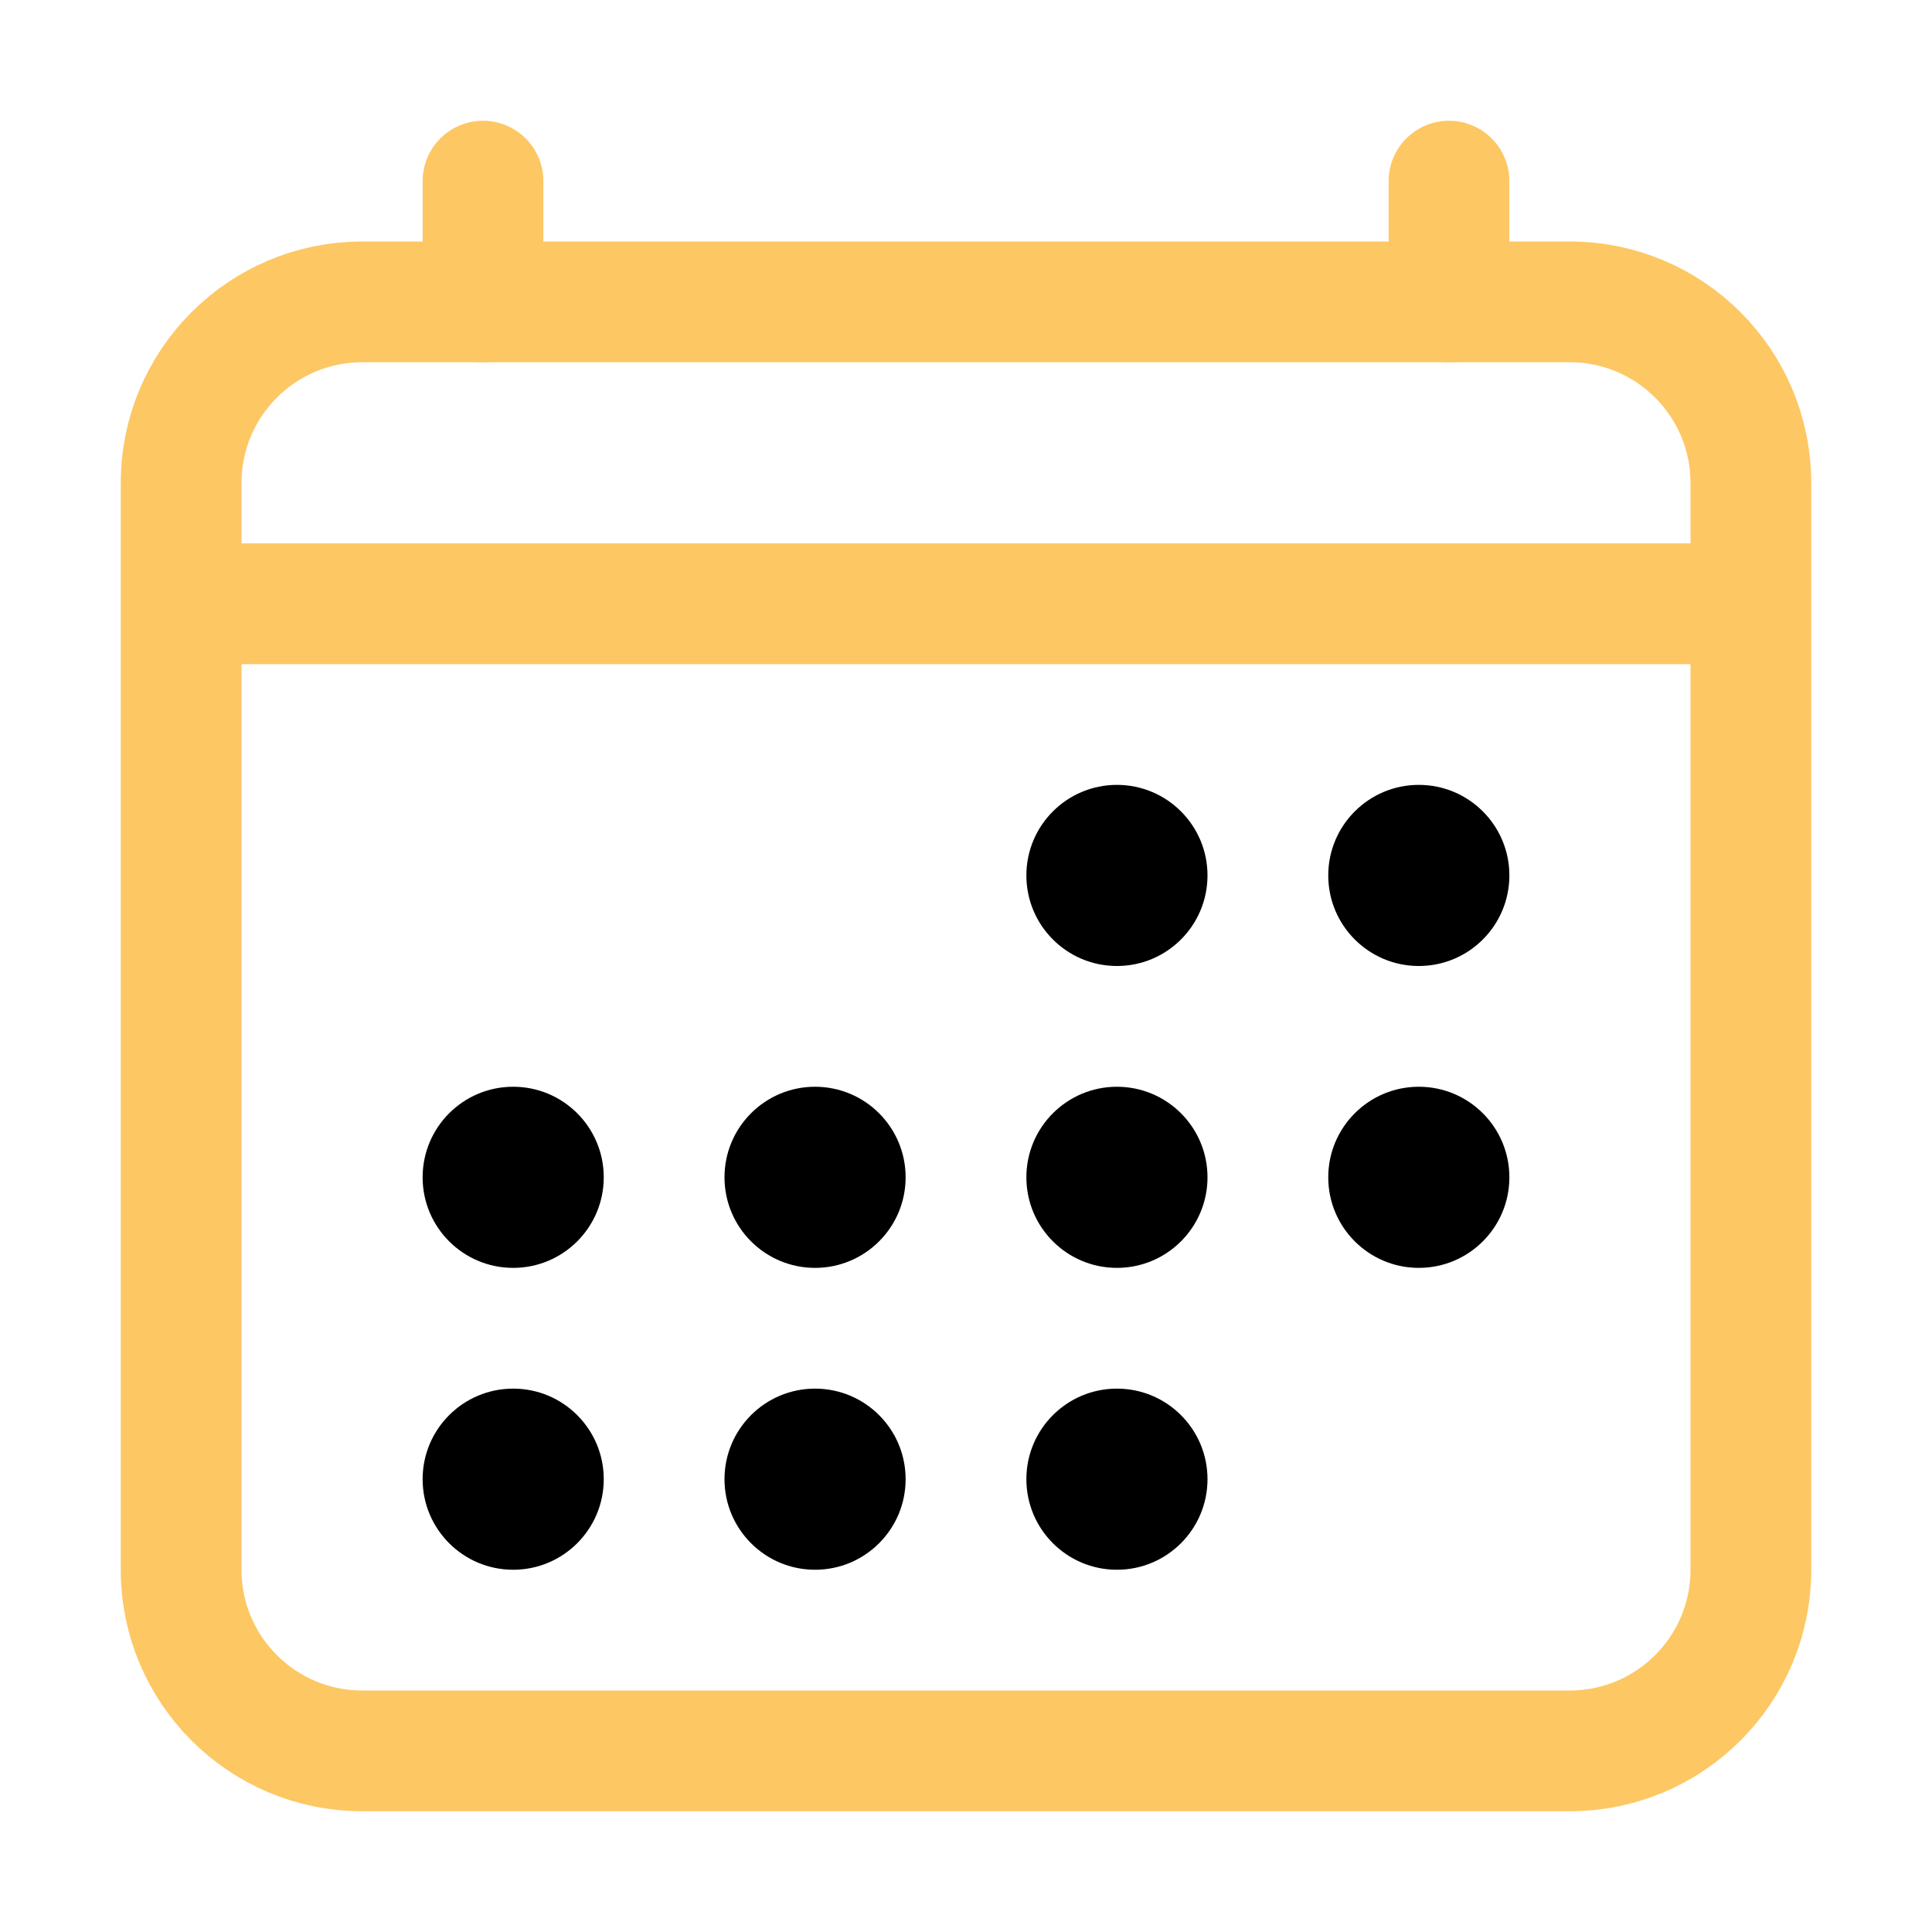
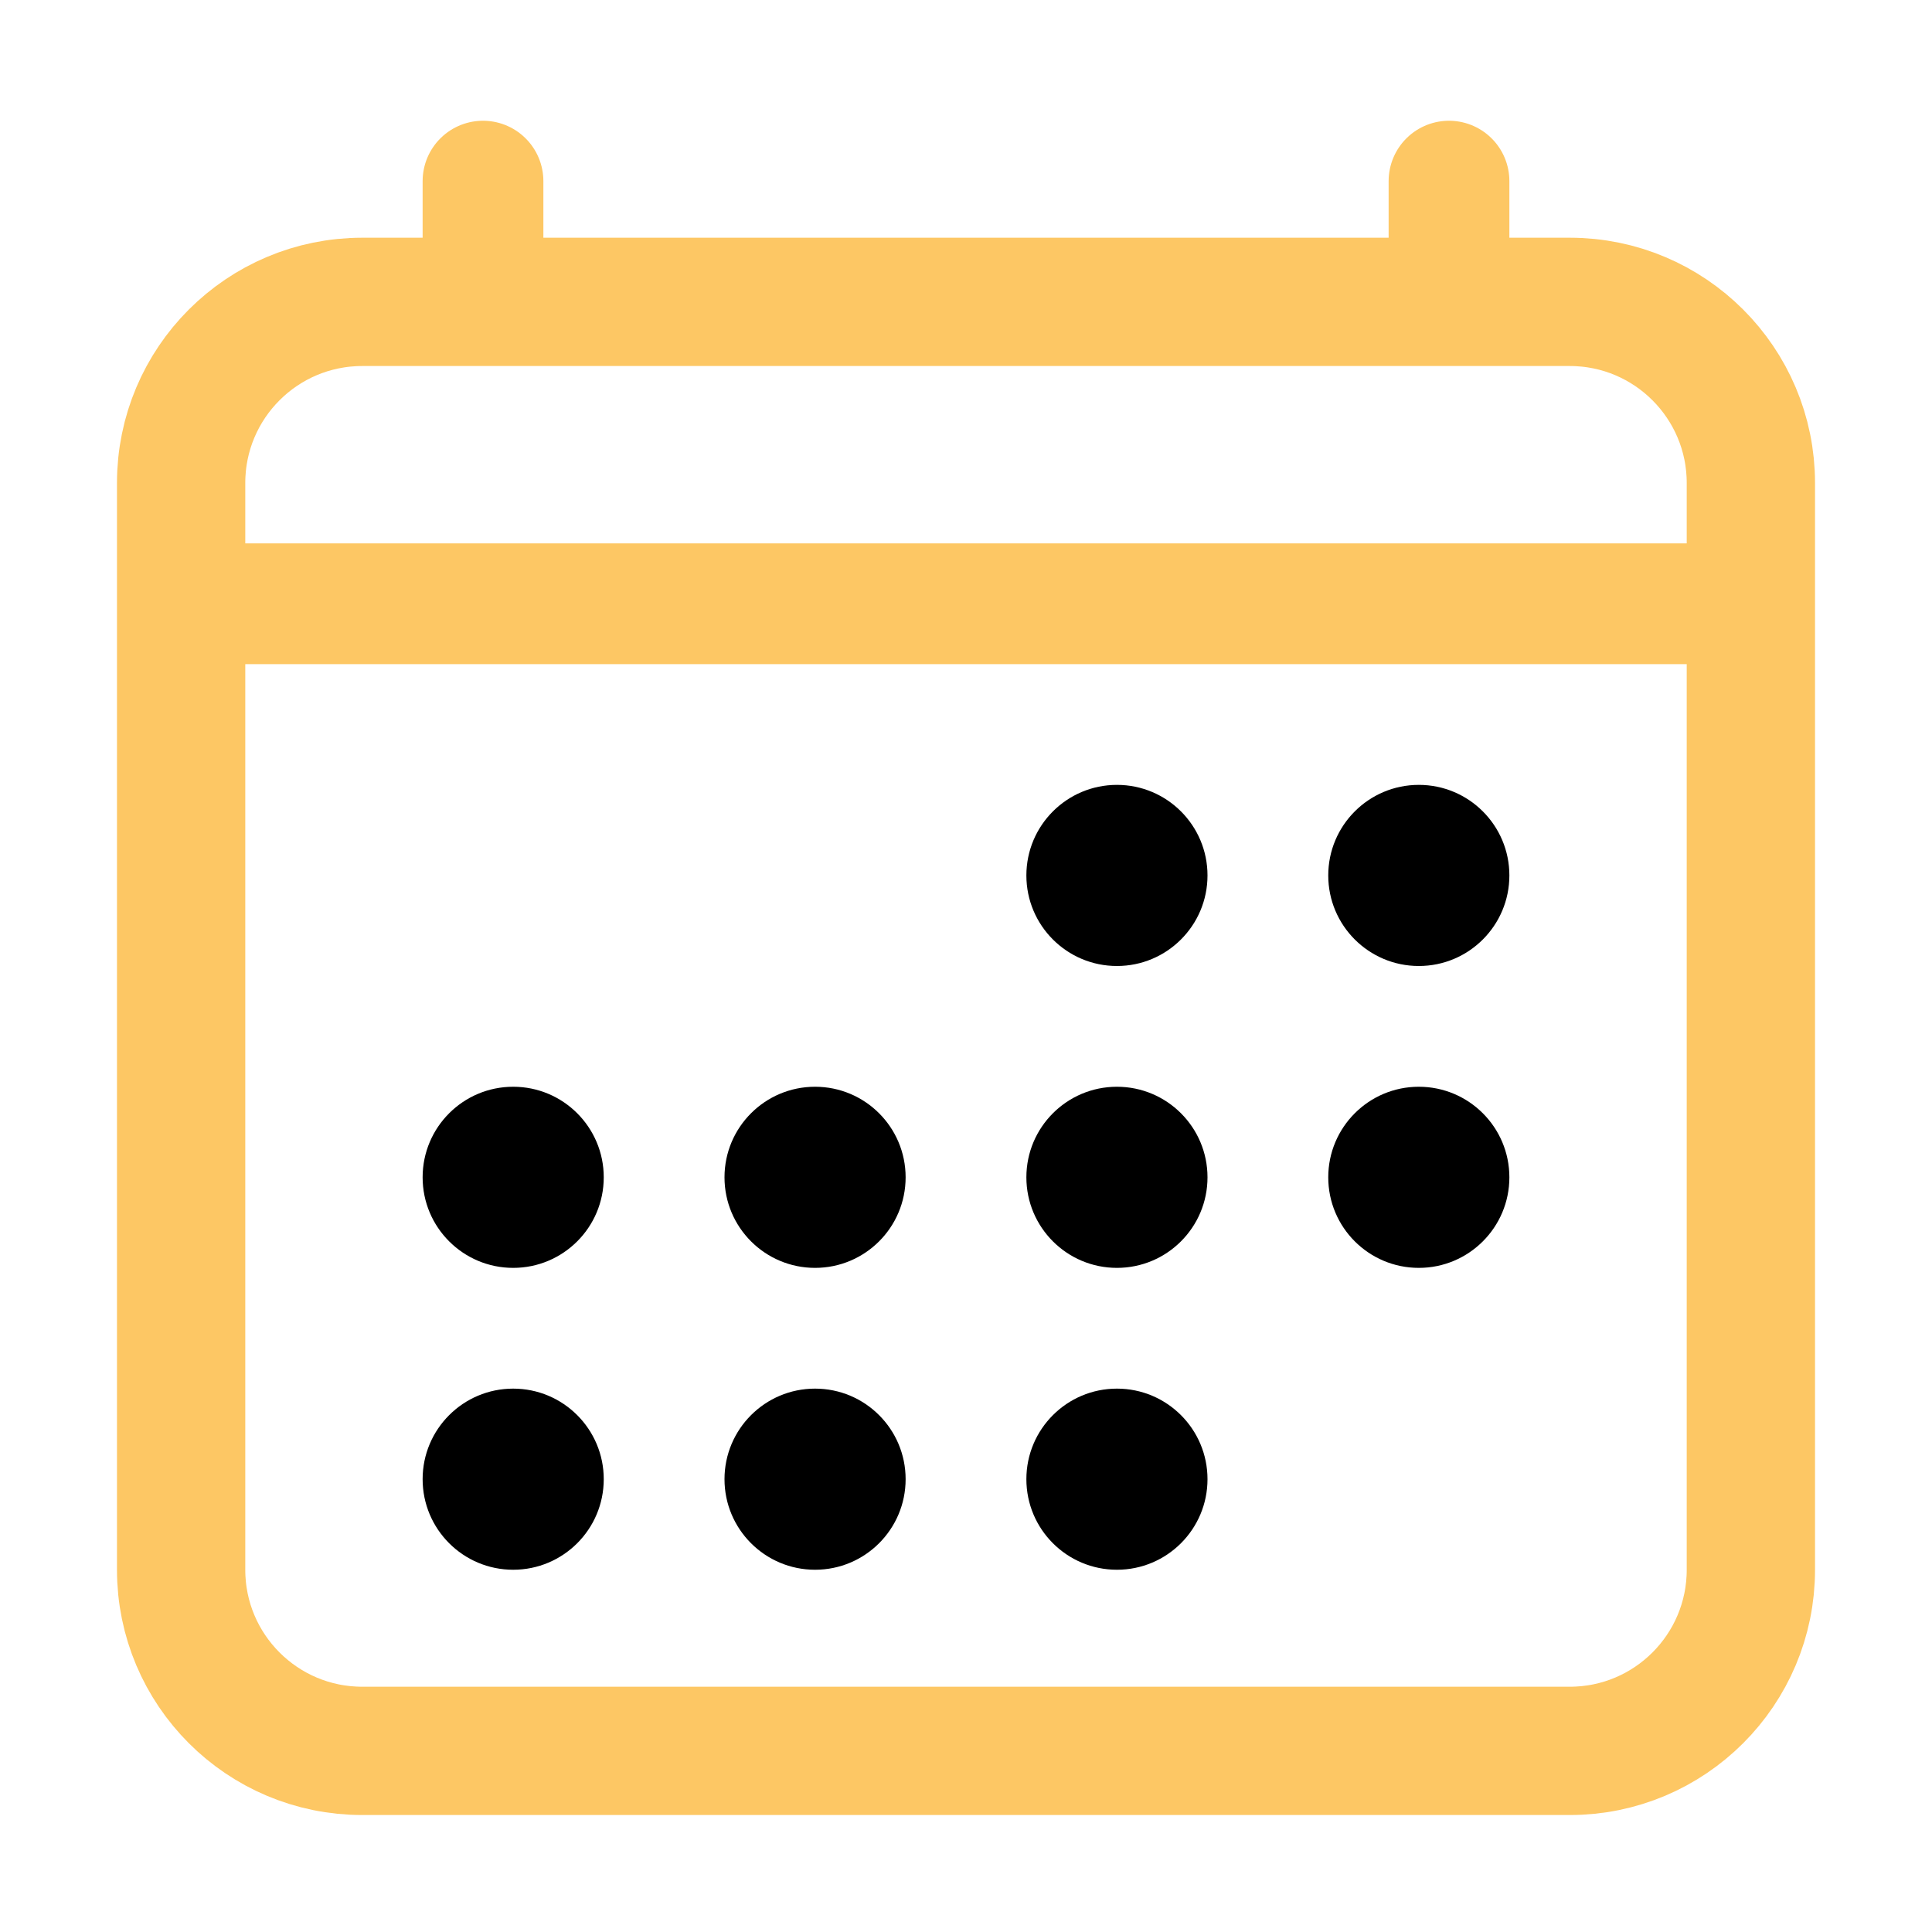
<svg xmlns="http://www.w3.org/2000/svg" class="ionicon" viewBox="0 0 512 512">
-   <rect fill="none" stroke="#FDC764" stroke-linejoin="round" stroke-width="32" x="48" y="80" width="416" height="384" rx="48" />
+   <rect fill="none" stroke="#FDC764" stroke-linejoin="round" stroke-width="34" x="48" y="80" width="416" height="384" rx="48" />
  <circle cx="296" cy="232" r="24" />
  <circle cx="376" cy="232" r="24" />
  <circle cx="296" cy="312" r="24" />
  <circle cx="376" cy="312" r="24" />
  <circle cx="136" cy="312" r="24" />
  <circle cx="216" cy="312" r="24" />
  <circle cx="136" cy="392" r="24" />
  <circle cx="216" cy="392" r="24" />
  <circle cx="296" cy="392" r="24" />
  <path fill="none" stroke="#FDC764" stroke-linejoin="round" stroke-width="32" stroke-linecap="round" d="M128 48v32M384 48v32" />
  <path fill="none" stroke="#FDC764" stroke-linejoin="round" stroke-width="32" d="M464 160H48" />
</svg>
